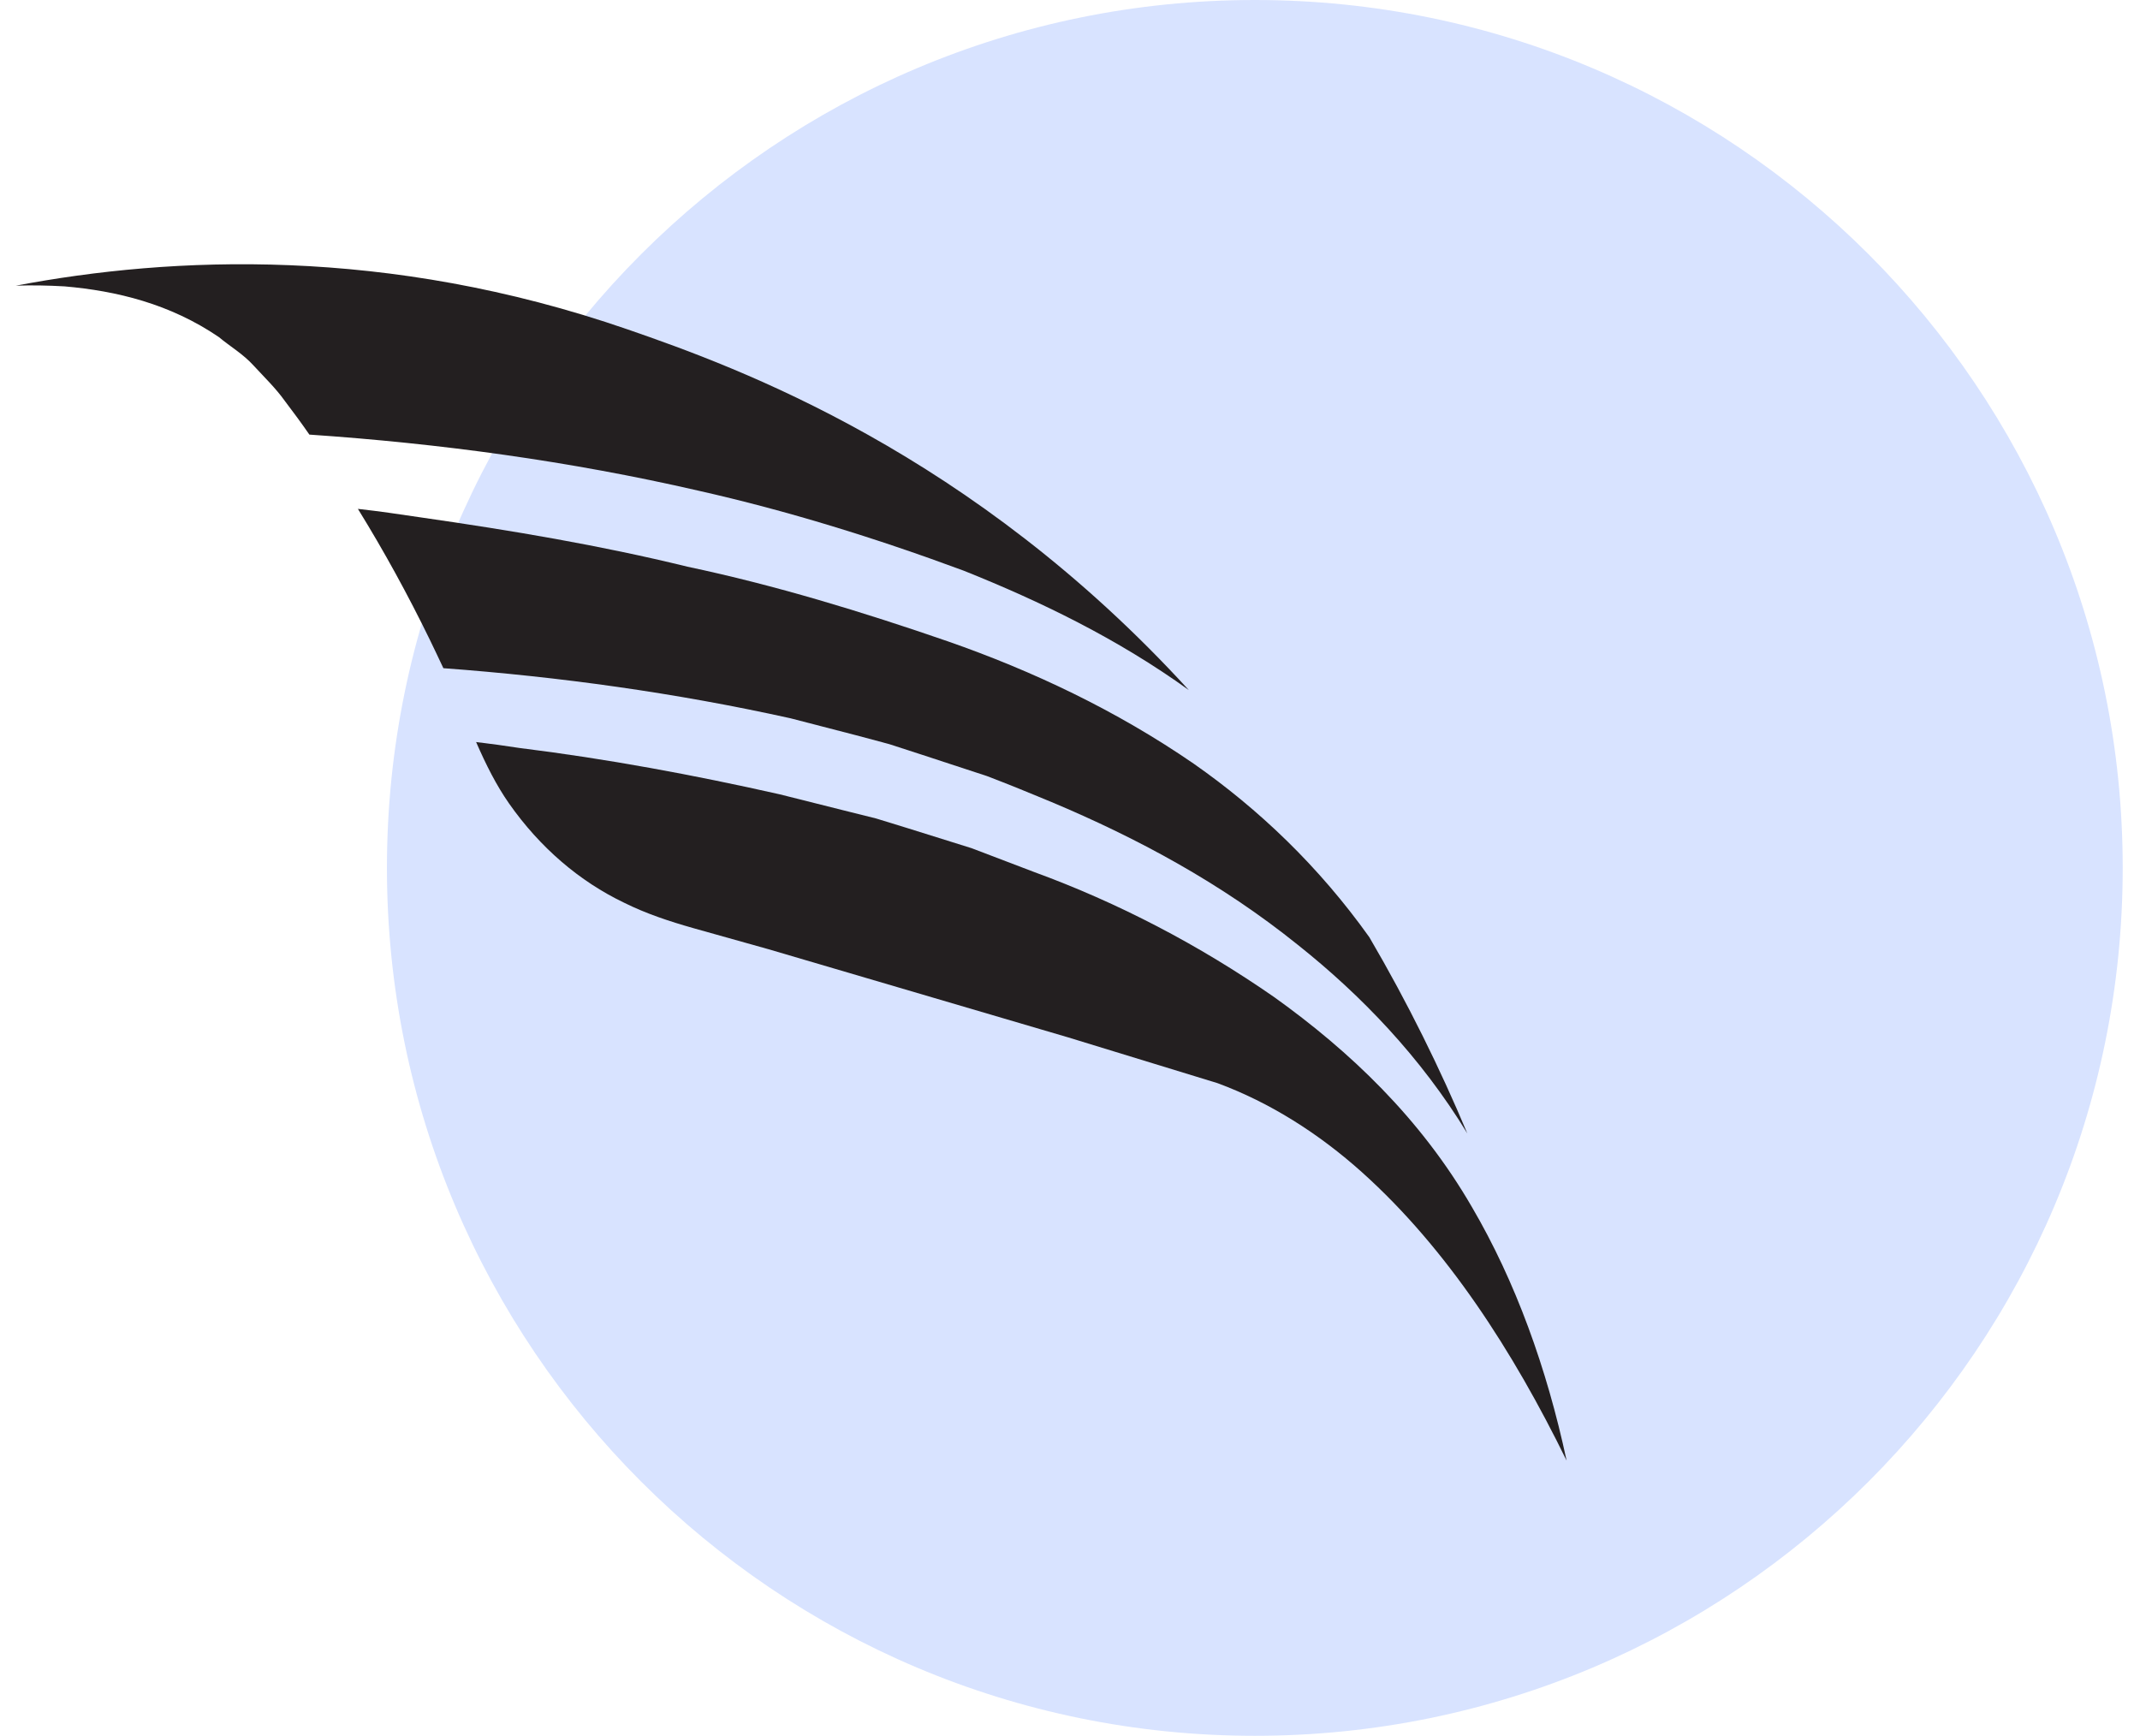
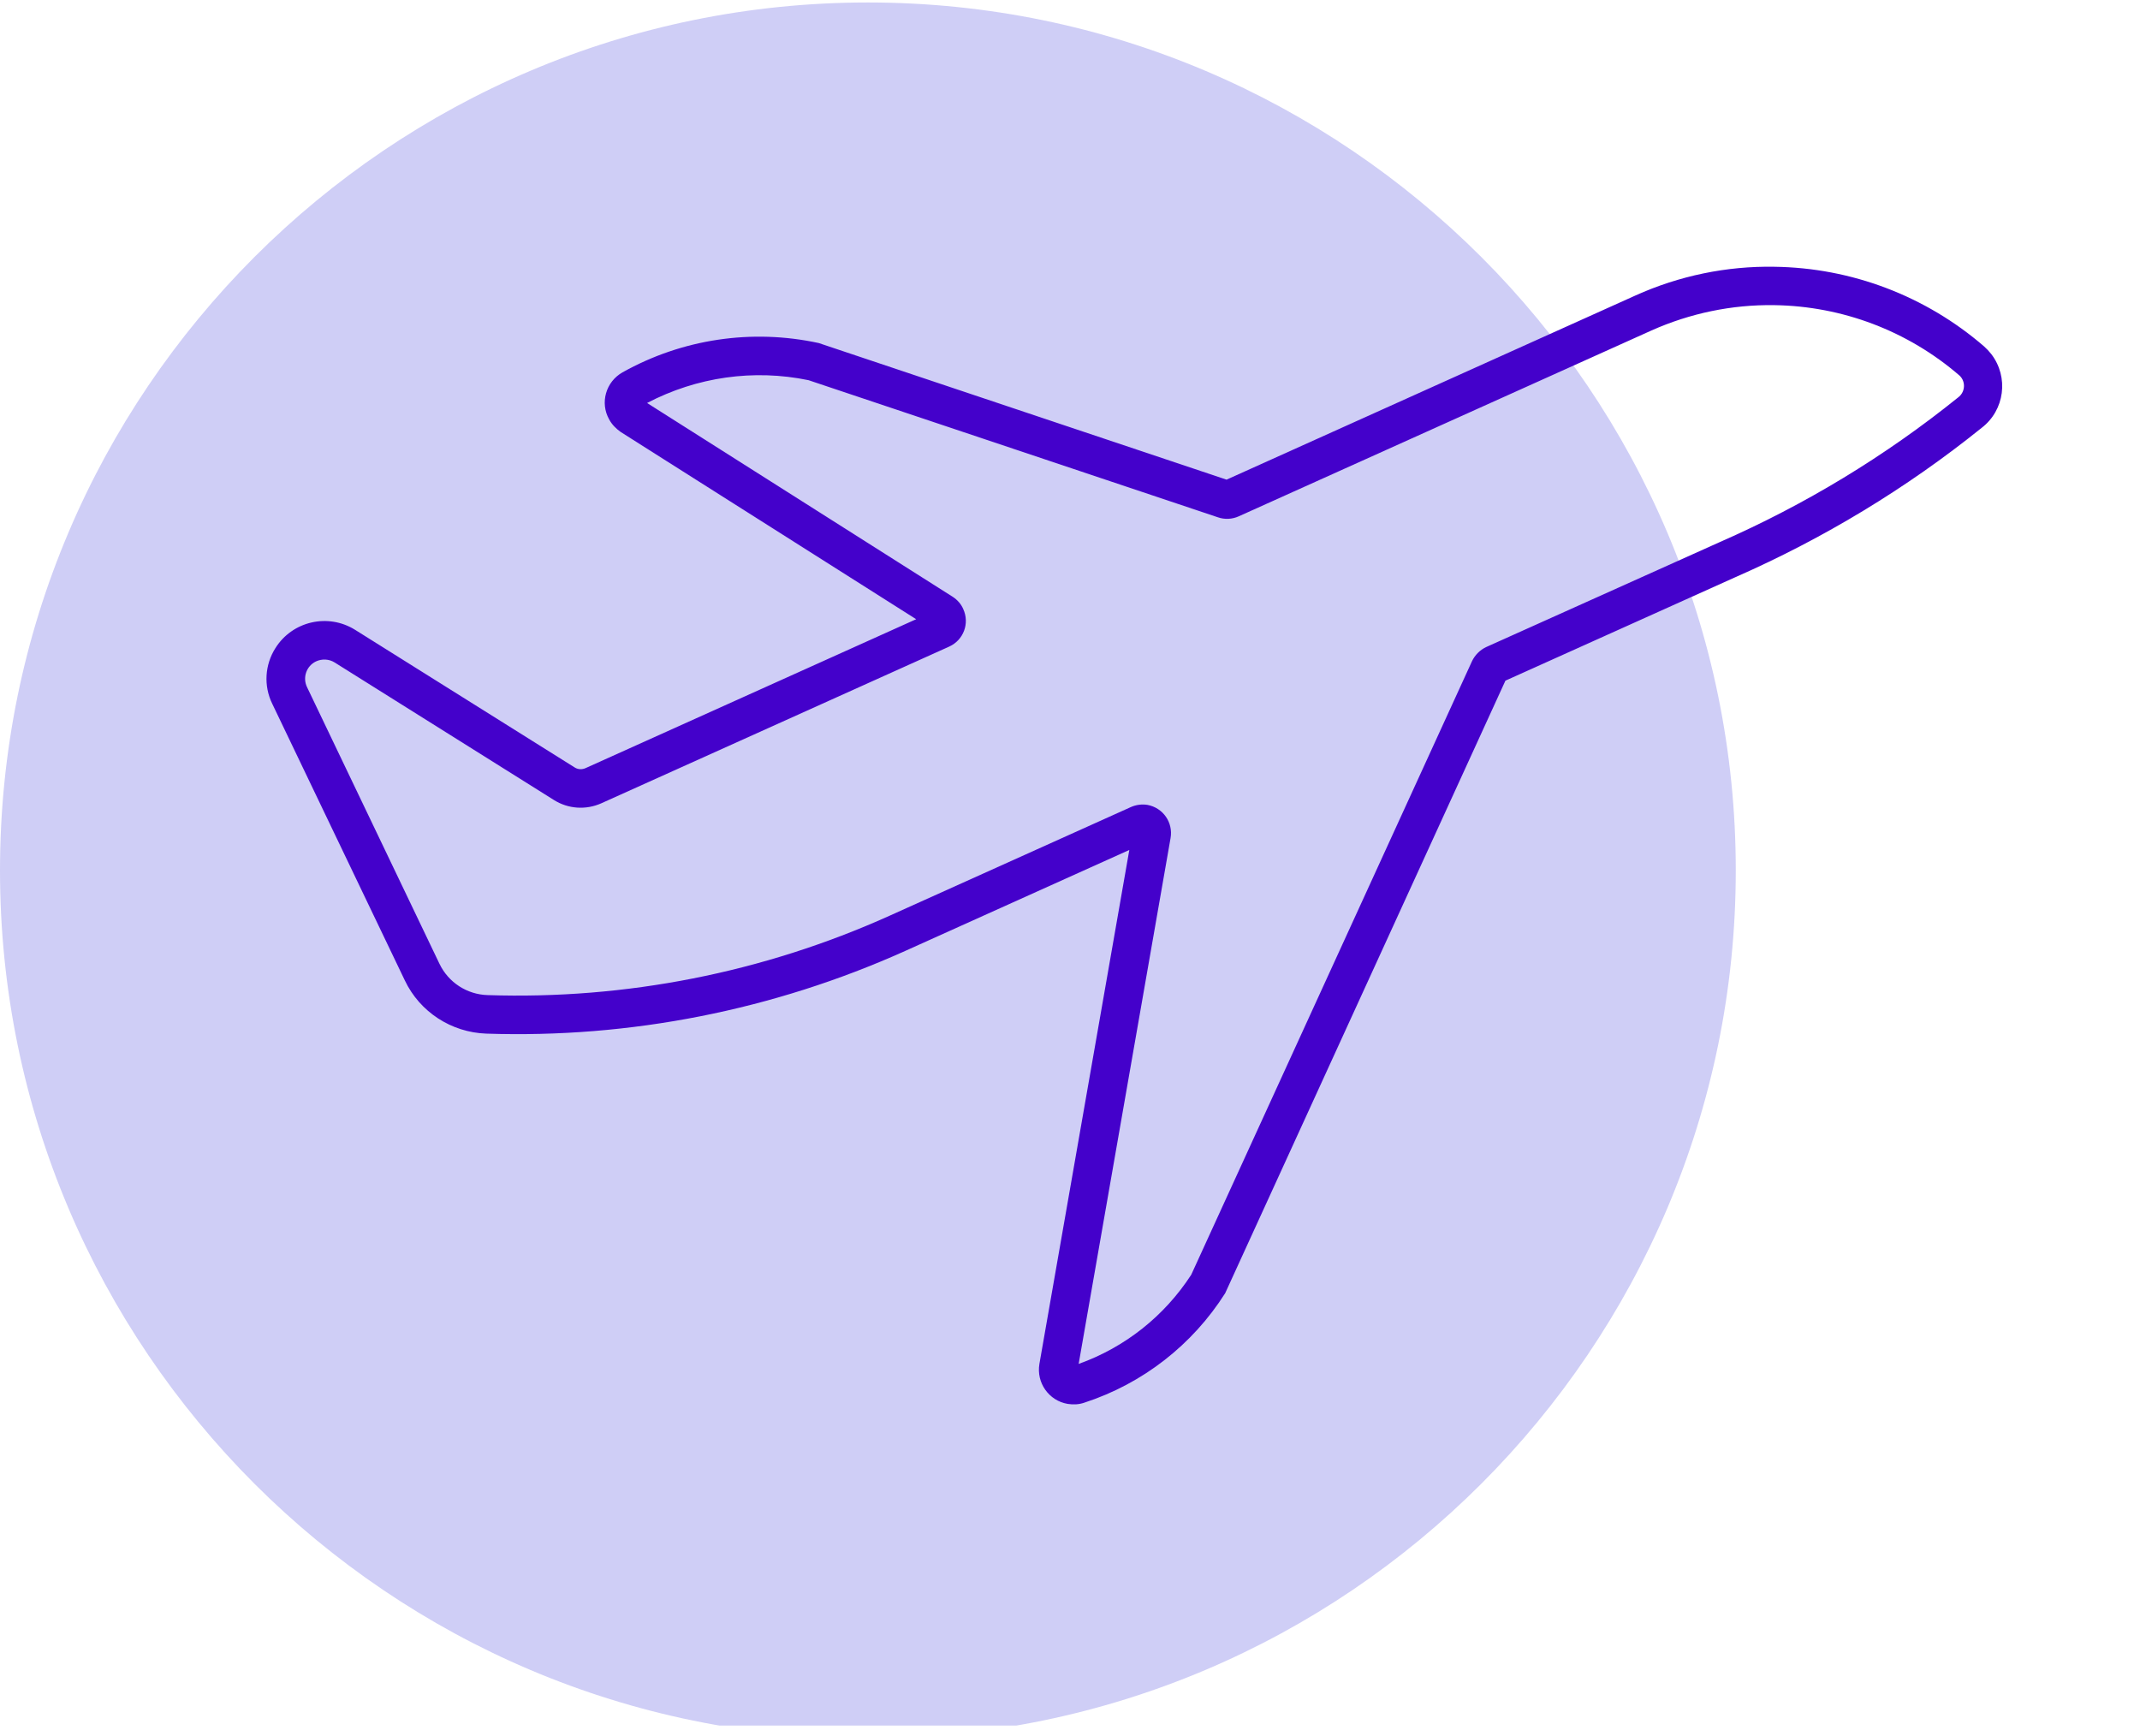
- <svg xmlns="http://www.w3.org/2000/svg" width="90" height="73" viewBox="0 0 90 73" fill="none">
-   <circle cx="52.773" cy="36.5" r="36.5" fill="#D8E3FF" />
-   <path d="M2.709 12.043C4.905 12.232 7.151 12.779 9.2 14.173C9.683 14.576 10.225 14.886 10.669 15.378C11.113 15.859 11.602 16.332 11.979 16.862C12.333 17.329 12.677 17.793 13.011 18.277C18.485 18.651 23.946 19.388 29.356 20.632C33.123 21.479 36.847 22.635 40.532 24.001C43.771 25.298 46.991 26.857 49.996 29.02C40.876 19.039 31.061 15.466 26.404 13.856C16.272 10.349 7.217 10.771 0.666 12.014C1.341 11.989 2.027 12.005 2.709 12.043Z" fill="#231F20" />
-   <path d="M28.906 23.831C25.225 22.93 21.496 22.306 17.761 21.769C16.856 21.635 15.951 21.5 15.052 21.401C16.136 23.154 17.154 25.009 18.084 26.919C18.272 27.305 18.459 27.704 18.647 28.101C23.528 28.462 28.404 29.135 33.247 30.208L36.017 30.925L37.399 31.295L38.768 31.739L41.505 32.637C42.415 32.985 43.313 33.35 44.218 33.728C47.804 35.235 51.34 37.127 54.583 39.737C57.24 41.85 59.751 44.453 61.709 47.665C60.574 44.963 59.213 42.187 57.589 39.415C55.465 36.434 52.935 34.027 50.201 32.116C46.953 29.882 43.452 28.224 39.857 26.97C36.262 25.729 32.608 24.613 28.906 23.831Z" fill="#231F20" />
-   <path d="M53.599 41.942C50.408 39.724 47.011 37.96 43.489 36.672L40.862 35.671L38.19 34.835L36.848 34.422L35.494 34.084L32.794 33.406C29.167 32.589 25.515 31.91 21.842 31.456C21.238 31.363 20.631 31.278 20.023 31.207C20.45 32.184 20.876 33.027 21.408 33.79C22.713 35.651 24.374 37.066 26.245 37.963C27.177 38.426 28.144 38.745 29.165 39.035L32.321 39.92L44.928 43.629L51.206 45.553C53.397 46.363 55.454 47.66 57.296 49.314C60.857 52.516 63.631 56.817 65.885 61.425C65.055 57.542 63.735 53.888 61.906 50.767C59.736 47.017 56.758 44.205 53.599 41.942Z" fill="#231F20" />
+ <svg xmlns="http://www.w3.org/2000/svg" width="67.5pt" height="54.75pt" viewBox="0 0 67.5 54.75" version="1.2">
+   <defs>
+     <clipPath id="clip1">
+       <path d="M 0 0.078 L 54.75 0.078 L 54.75 54.426 L 0 54.426 Z M 0 0.078 " />
+     </clipPath>
+     <clipPath id="clip2">
+       <path d="M 8.406 8.402 L 63.156 8.402 L 63.156 44.297 L 8.406 44.297 Z M 8.406 8.402 " />
+     </clipPath>
+   </defs>
+   <g id="surface1">
+     <g clip-path="url(#clip1)" clip-rule="nonzero">
+       <path style=" stroke:none;fill-rule:nonzero;fill:rgb(81.18%,80.779%,96.469%);fill-opacity:1;" d="M 27.375 0.078 C 12.281 0.078 0 12.359 0 27.453 C 0 42.547 12.281 54.828 27.375 54.828 C 42.469 54.828 54.75 42.547 54.75 27.453 C 54.75 12.359 42.469 0.078 27.375 0.078 Z M 27.375 0.078 " />
+     </g>
+     <g clip-path="url(#clip2)" clip-rule="nonzero">
+       <path style=" stroke:none;fill-rule:nonzero;fill:rgb(26.669%,0.389%,79.61%);fill-opacity:1;" d="M 55.969 9.625 C 58.117 9.656 60.18 10.441 61.805 11.844 C 61.984 12.008 61.996 12.289 61.832 12.473 C 61.809 12.496 61.785 12.523 61.754 12.543 C 59.465 14.387 56.938 15.918 54.246 17.098 L 46.875 20.41 C 46.684 20.5 46.523 20.66 46.43 20.855 L 37.574 40.207 C 36.73 41.508 35.488 42.496 34.023 43.02 L 36.922 26.434 C 37.008 25.941 36.684 25.477 36.191 25.387 C 36.02 25.359 35.832 25.383 35.668 25.457 L 28.051 28.887 C 24.074 30.676 19.738 31.531 15.379 31.387 C 14.727 31.367 14.145 30.988 13.863 30.402 L 9.684 21.672 C 9.539 21.371 9.664 21.008 9.965 20.863 C 10.156 20.773 10.379 20.785 10.555 20.895 L 17.473 25.234 C 17.922 25.516 18.48 25.555 18.969 25.336 L 29.938 20.395 C 30.391 20.191 30.59 19.664 30.383 19.211 C 30.316 19.051 30.195 18.918 30.051 18.824 L 20.41 12.711 C 21.977 11.891 23.773 11.633 25.504 11.992 L 38.414 16.316 C 38.629 16.391 38.867 16.379 39.074 16.285 L 52.086 10.426 C 53.301 9.883 54.625 9.605 55.957 9.625 Z M 55.969 8.414 C 54.465 8.387 52.961 8.699 51.586 9.32 L 38.688 15.129 L 25.824 10.82 C 23.715 10.363 21.516 10.691 19.633 11.746 C 19.109 12.043 18.918 12.707 19.215 13.23 C 19.301 13.391 19.43 13.52 19.578 13.625 L 28.898 19.531 L 18.465 24.23 C 18.355 24.277 18.227 24.273 18.121 24.203 L 11.203 19.867 C 10.348 19.332 9.223 19.59 8.688 20.441 C 8.352 20.969 8.312 21.633 8.586 22.195 L 12.77 30.926 C 13.242 31.918 14.234 32.562 15.336 32.602 C 19.879 32.754 24.402 31.859 28.547 29.996 L 35.621 26.809 L 32.785 43.02 C 32.684 43.613 33.082 44.18 33.676 44.281 C 33.855 44.309 34.035 44.301 34.203 44.242 C 36.047 43.641 37.613 42.418 38.645 40.789 L 47.484 21.469 L 54.734 18.207 C 57.52 16.984 60.137 15.402 62.504 13.496 C 63.234 12.938 63.367 11.895 62.809 11.168 C 62.742 11.082 62.664 11 62.582 10.926 C 60.742 9.336 58.402 8.445 55.965 8.414 L 55.969 8.414 " />
+     </g>
+   </g>
</svg>
